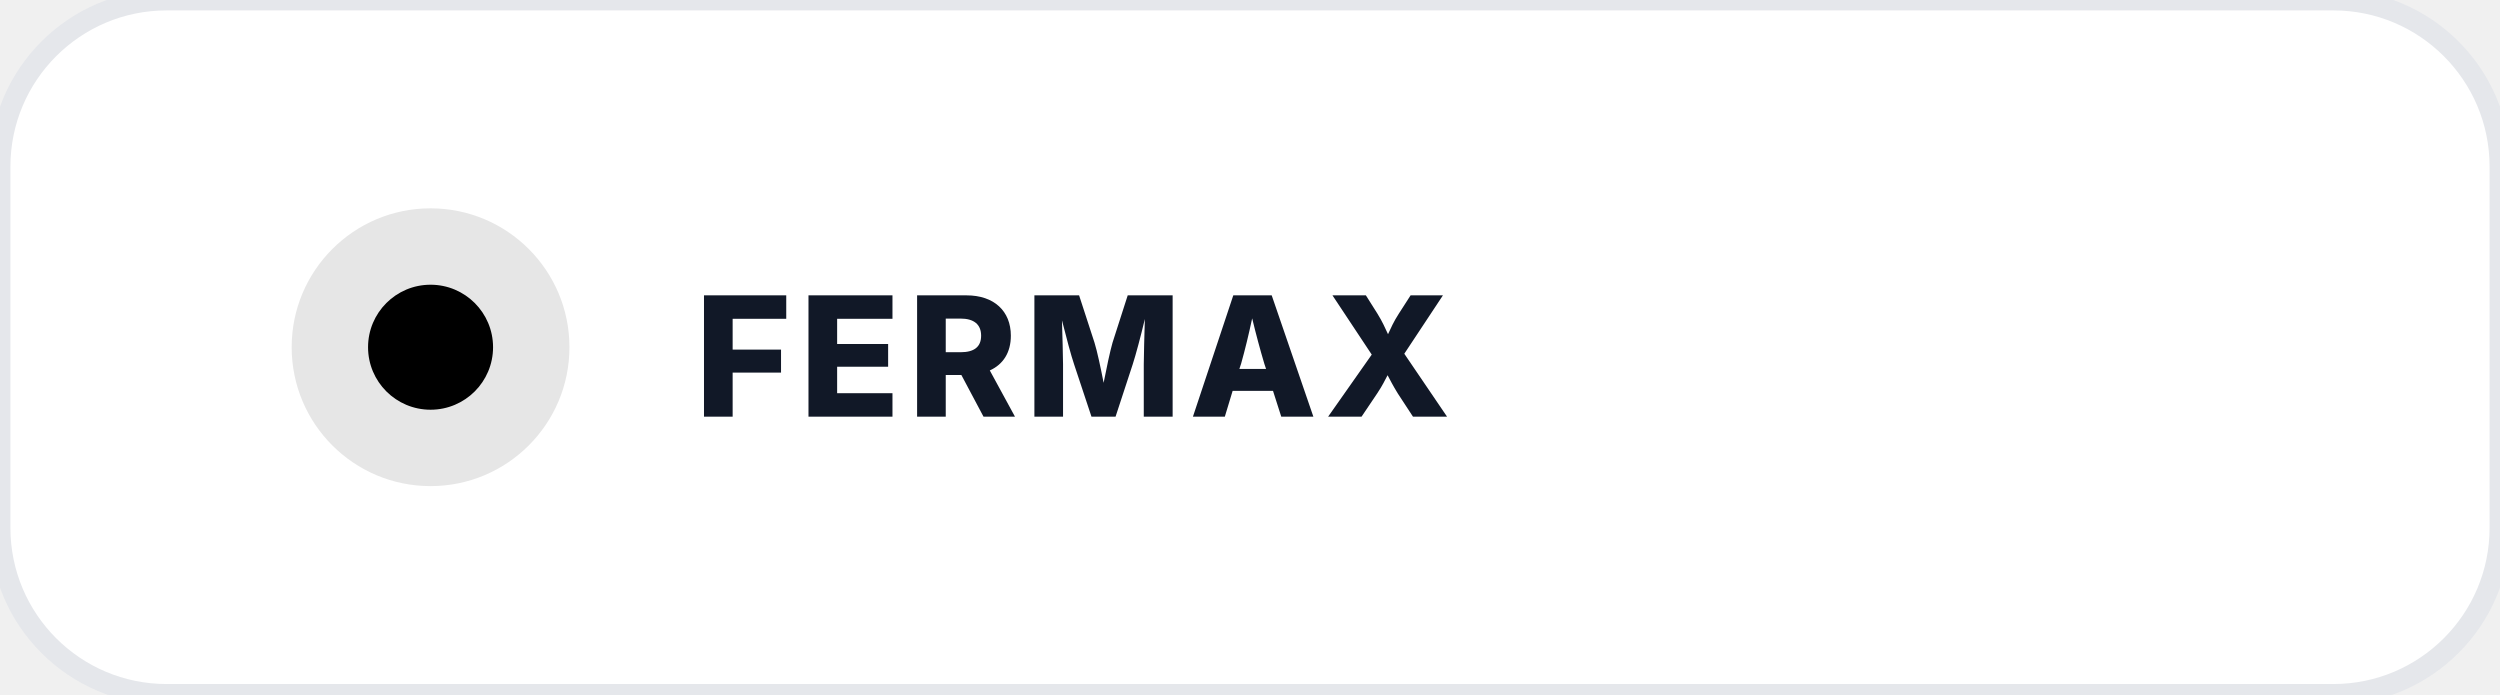
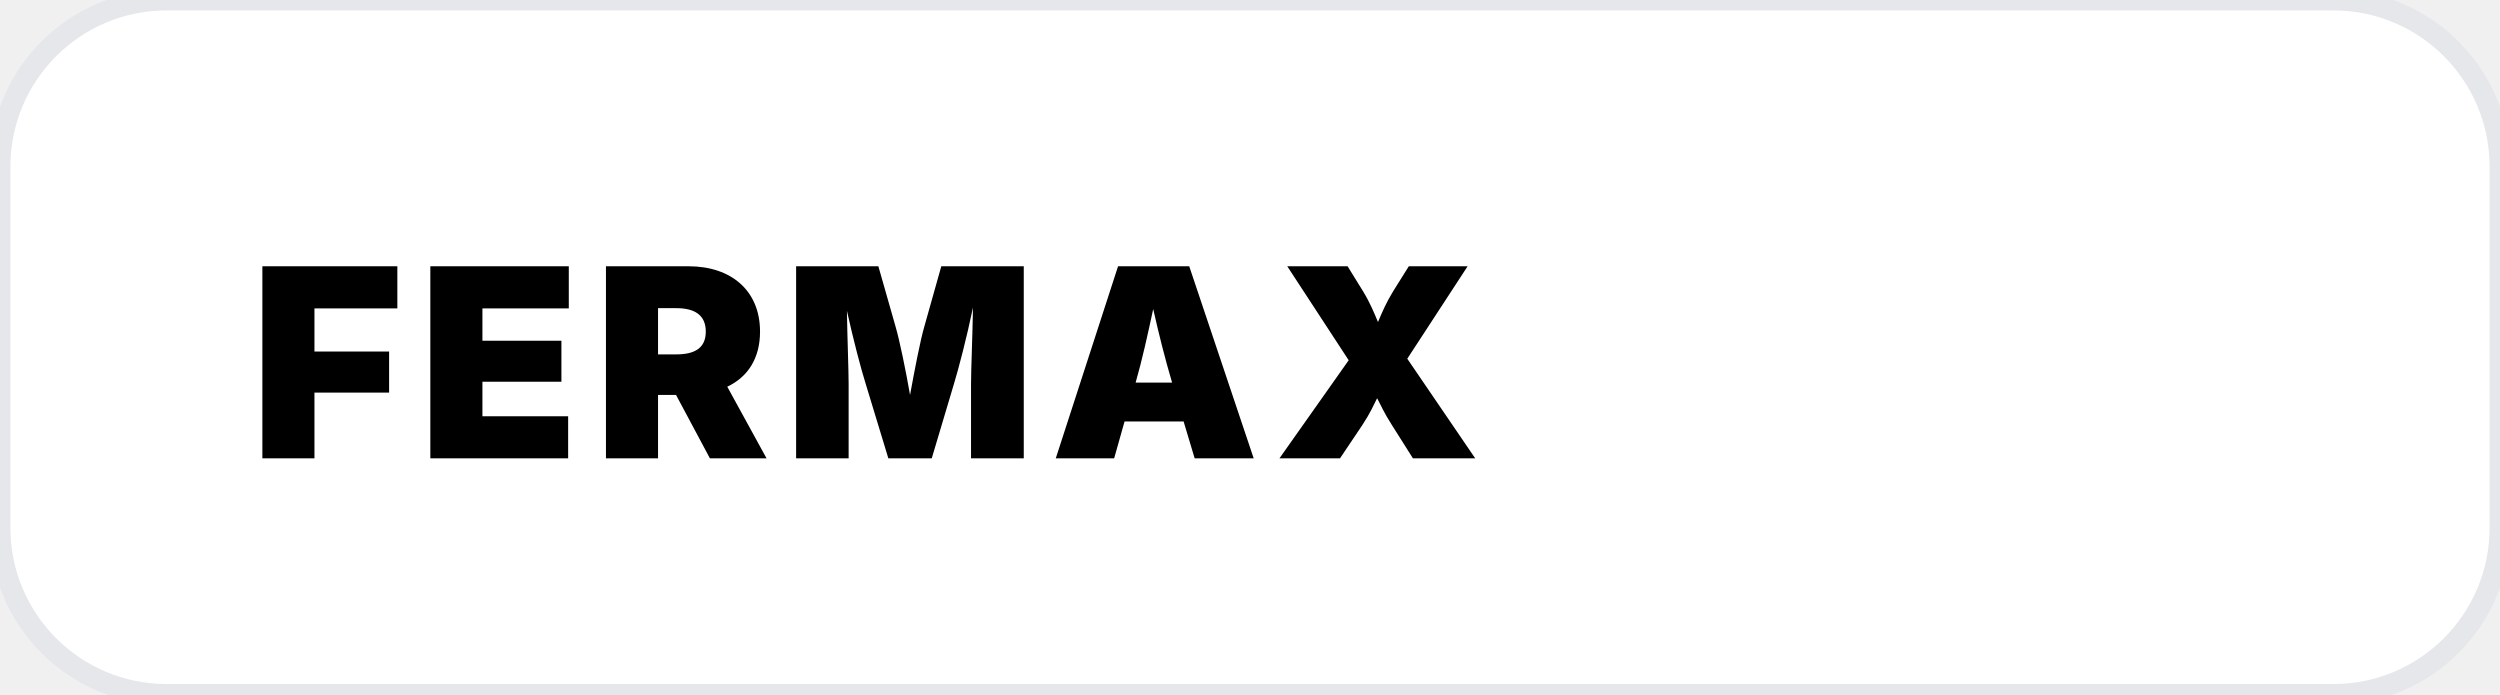
<svg xmlns="http://www.w3.org/2000/svg" viewBox="0 0 180 50" width="100%" height="100%">
  <rect width="180" height="50" rx="12" fill="#ffffff" stroke="#e5e7eb" stroke-width="1.5" />
-   <g transform="translate(18, 12)">
-     <circle cx="13" cy="13" r="10" fill="#000000" opacity="0.1" />
-     <circle cx="13" cy="13" r="4.5" fill="#000000" />
-     <text x="32" y="18" font-family="system-ui, -apple-system, sans-serif" font-size="12" font-weight="800" fill="#111827" letter-spacing="0.5">FERMAX</text>
+   <g transform="translate(18, 13)">
+     <text x="0" y="20" font-family="system-ui, -apple-system, sans-serif" font-size="19" font-weight="900" fill="#000000" letter-spacing="1">FERMAX</text>
  </g>
</svg>
